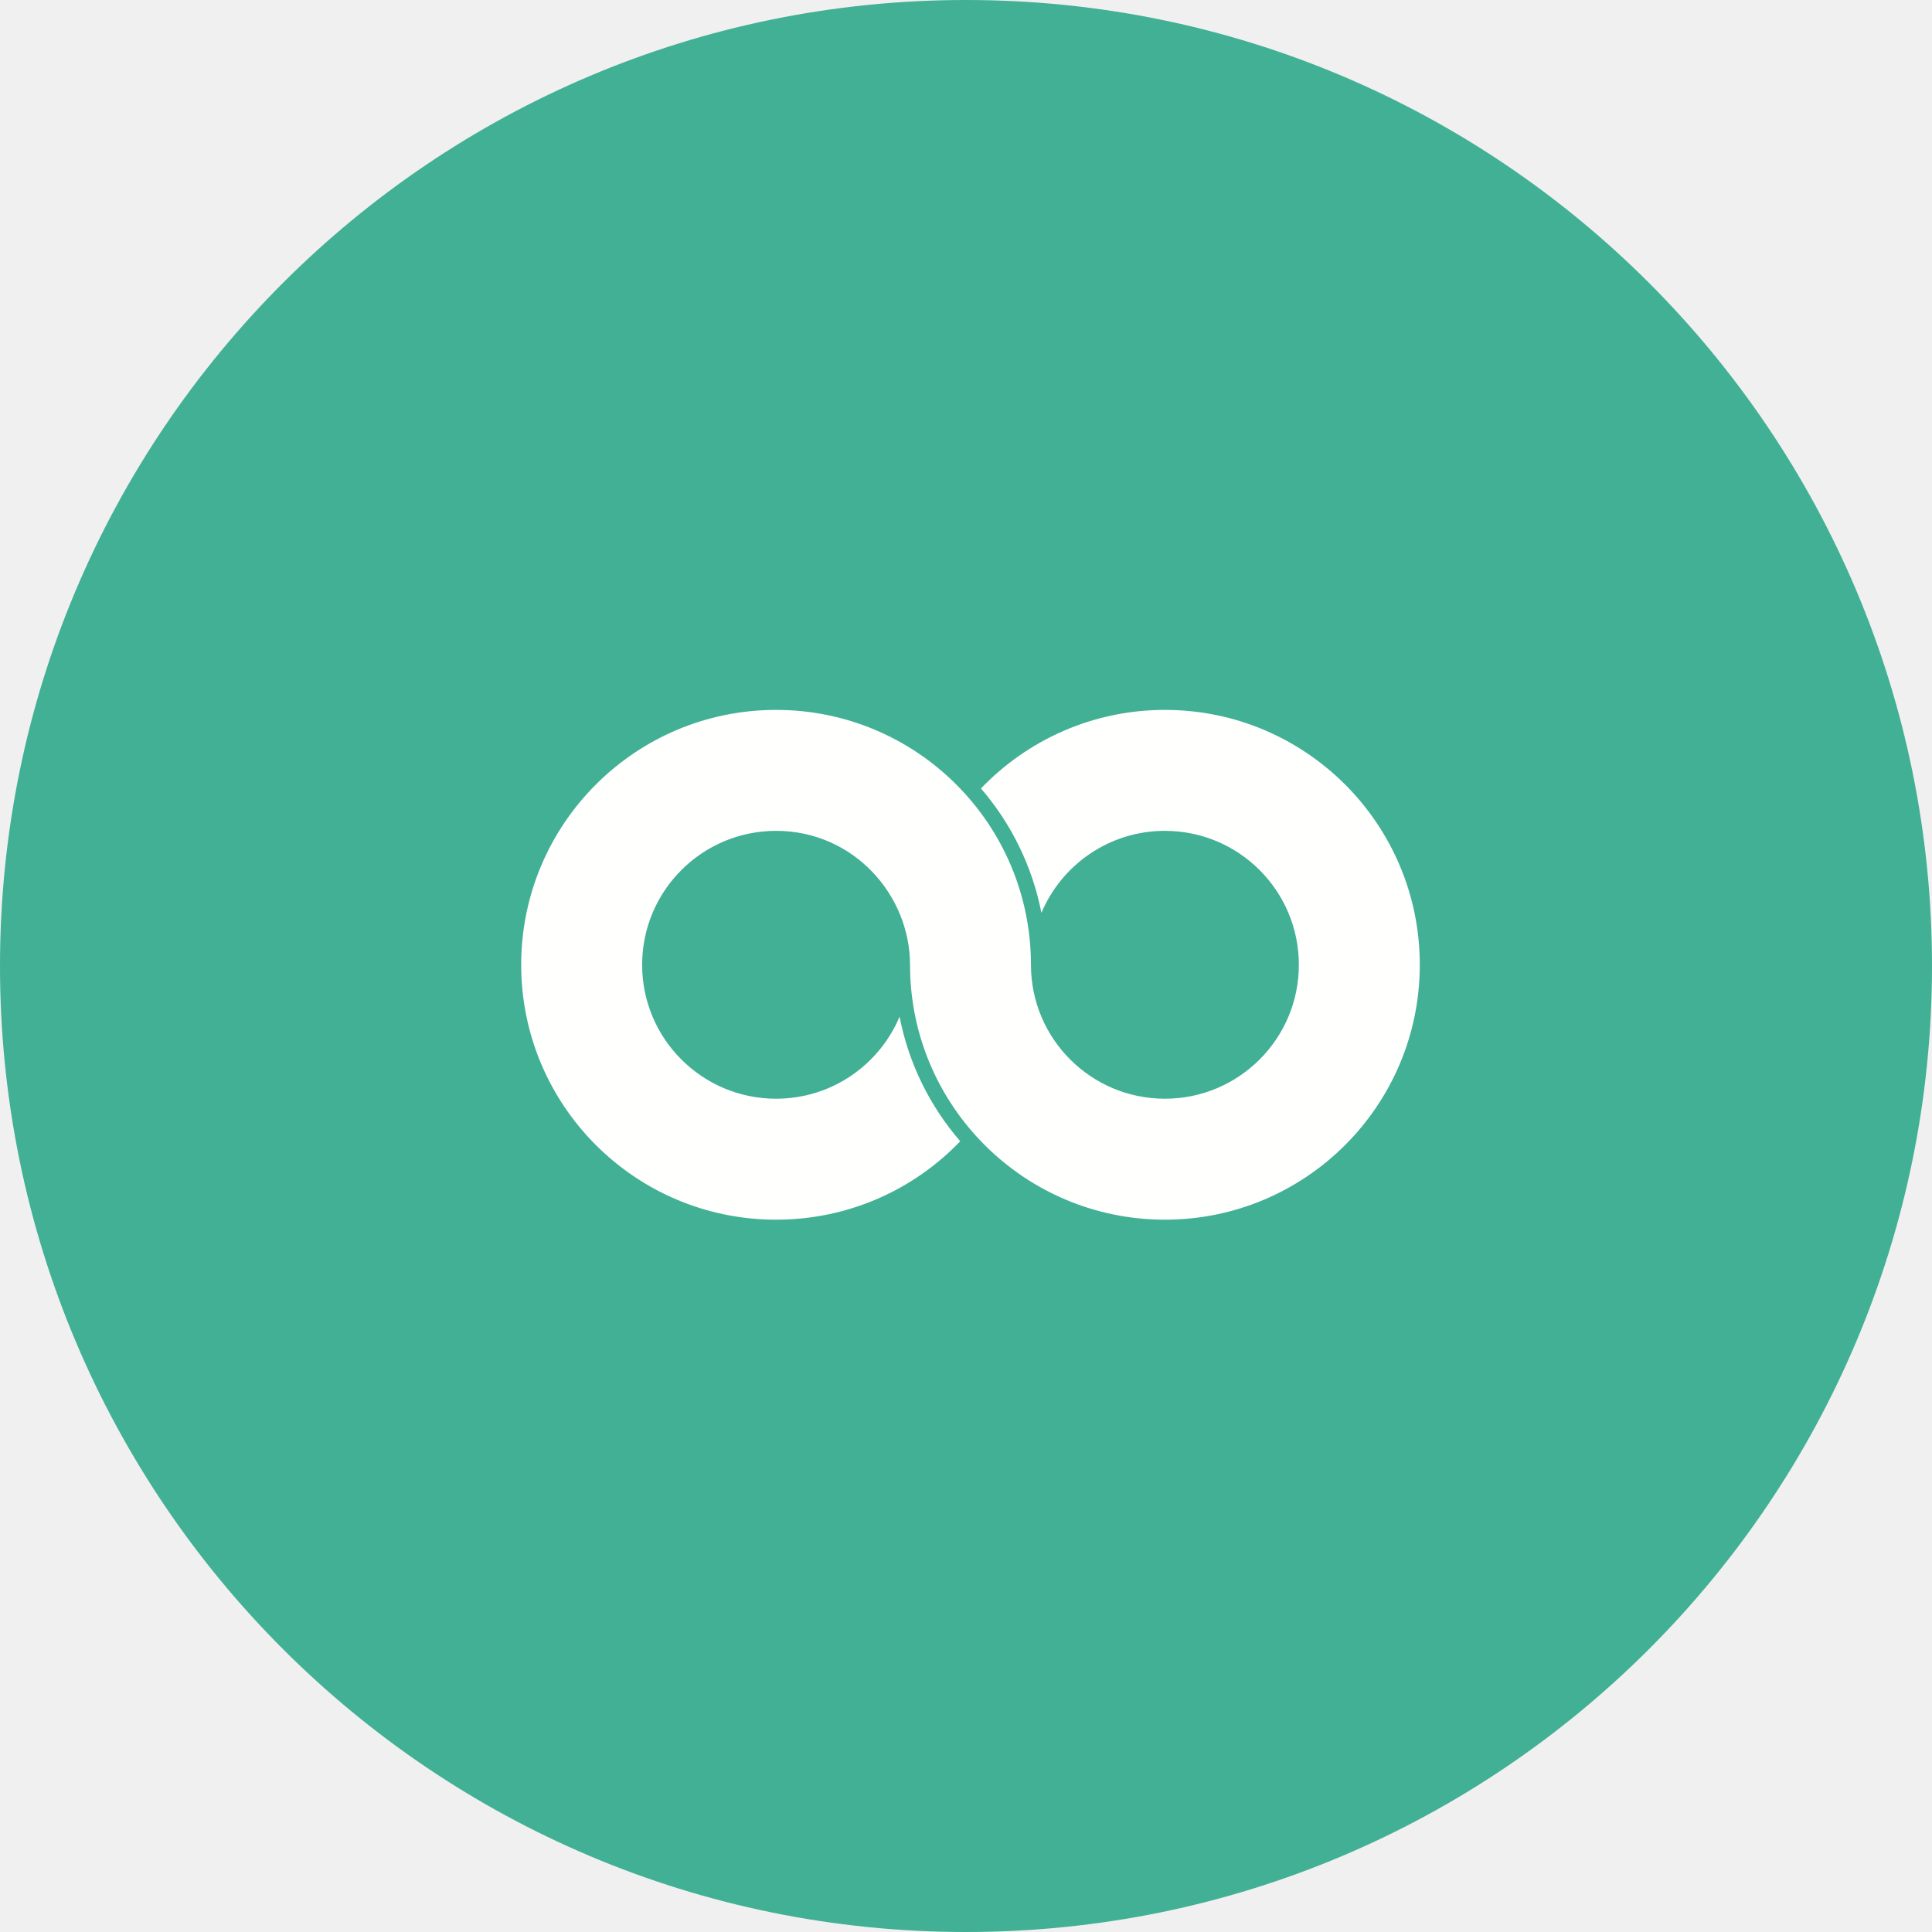
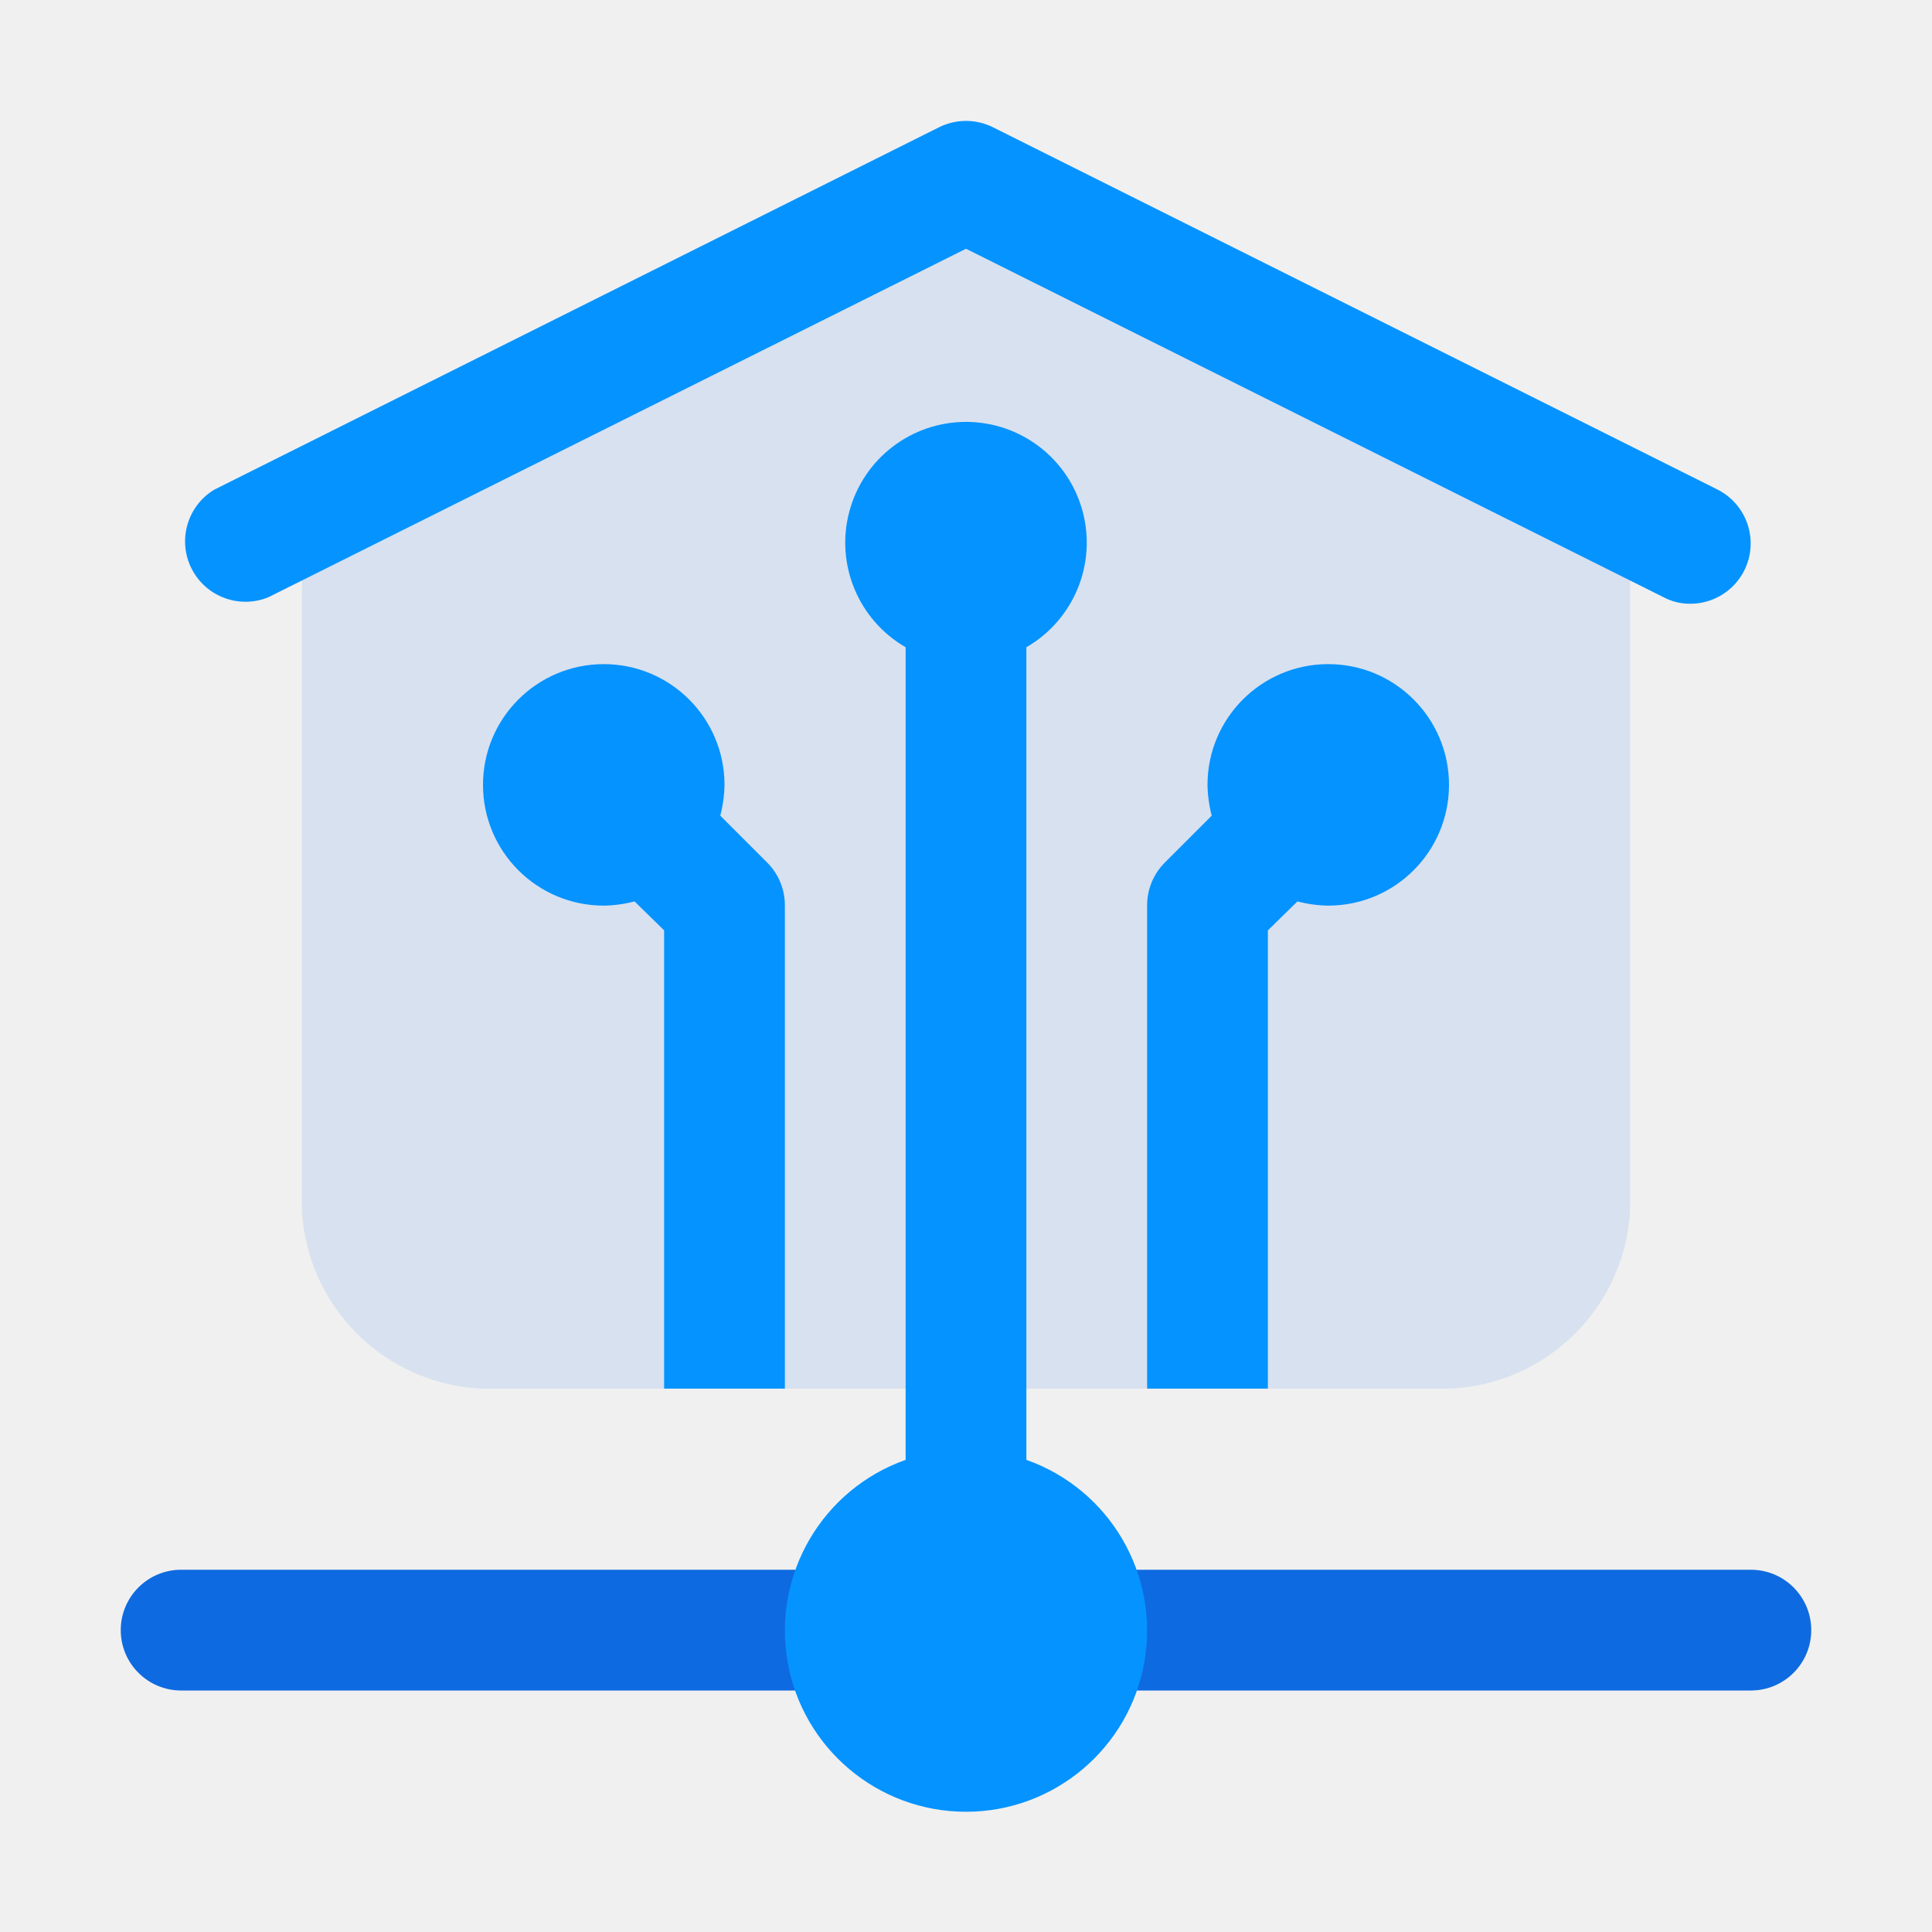
- <svg xmlns="http://www.w3.org/2000/svg" xmlns:xlink="http://www.w3.org/1999/xlink" width="215px" height="215px" viewBox="0 0 215 215" version="1.1">
+ <svg xmlns="http://www.w3.org/2000/svg" viewBox="0 0 32 32">
  <defs>
-     <path d="M51.165,8.742 C54.505,12.619 56.876,17.365 57.892,22.588 C60.148,17.225 65.452,13.46 71.636,13.46 C79.867,13.46 86.541,20.134 86.541,28.365 C86.541,36.597 79.867,43.269 71.636,43.269 C63.404,43.269 56.728,36.597 56.728,28.365 C56.728,12.7 44.03,0 28.365,0 C12.7,0 0,12.7 0,28.365 C0,44.031 12.7,56.731 28.365,56.731 C36.419,56.731 43.695,53.393 48.858,48.003 C45.501,44.117 43.128,39.383 42.108,34.14 C39.852,39.504 34.548,43.269 28.365,43.269 C20.133,43.269 13.46,36.597 13.46,28.365 C13.46,20.134 20.133,13.46 28.365,13.46 C36.966,13.46 43.27,20.577 43.27,28.365 C43.27,44.031 55.97,56.731 71.636,56.731 C87.3,56.731 100,44.031 100,28.365 C100,12.7 87.3,0 71.636,0 C63.589,0 56.327,3.358 51.165,8.742 Z" id="path-1" />
+     <style>.cls-1{fill:#d8e1ef;}.cls-2{fill:#0593ff;}.cls-3{fill:#0e6ae0;}</style>
  </defs>
-   <g id="Page-1" stroke="none" stroke-width="1" fill="none" fill-rule="evenodd">
-     <g id="portal-logo">
-       <circle id="Oval" fill="#41b095" fill-rule="nonzero" cx="107.5" cy="107.5" r="107.5" />
-       <g id="logo" transform="translate(58, 79)">
-         <mask id="mask-2" fill="white">
-           <use xlink:href="#path-1" />
-         </mask>
-         <g id="Clip-2" />
-         <polygon id="Fill-1" fill="#FFFFFE" mask="url(#mask-2)" points="-5 61.73 105 61.73 105 -5 -5 -5" />
-       </g>
-     </g>
+   <g data-name="Home Internet" id="Home_Internet">
+     <path class="cls-1" d="M26.45,7.11l-10-5a1,1,0,0,0-.9,0l-10,5A1,1,0,0,0,5,8V20a3.12,3.12,0,0,0,3.22,3H23.78A3.12,3.12,0,0,0,27,20V8A1,1,0,0,0,26.45,7.11Z" />
+     <path class="cls-2" d="M28,10a.93.93,0,0,1-.45-.11L16,4.12,4.45,9.89a1,1,0,0,1-.9-1.78l12-6a1,1,0,0,1,.9,0l12,6a1,1,0,0,1,.44,1.34A1,1,0,0,1,28,10Z" />
+     <path class="cls-3" d="M14,28H3a1,1,0,0,1,0-2H14a1,1,0,0,1,0,2Z" />
+     <path class="cls-3" d="M29,28H18a1,1,0,0,1,0-2H29a1,1,0,0,1,0,2Z" />
+     <path class="cls-2" d="M22,11a2,2,0,0,0-2,2,2.16,2.16,0,0,0,.07.51l-.78.78A1,1,0,0,0,19,15v8h2V15.41l.49-.48A2.09,2.09,0,0,0,22,15a2,2,0,0,0,0-4Z" />
+     <path class="cls-2" d="M13,23V15a1,1,0,0,0-.29-.71l-.78-.78A2.16,2.16,0,0,0,12,13a2,2,0,1,0-2,2,2.09,2.09,0,0,0,.51-.07l.49.48V23Z" />
+     <path class="cls-2" d="M17,24.18V10.72a2,2,0,1,0-2,0V24.18a3,3,0,1,0,2,0Z" />
  </g>
</svg>
